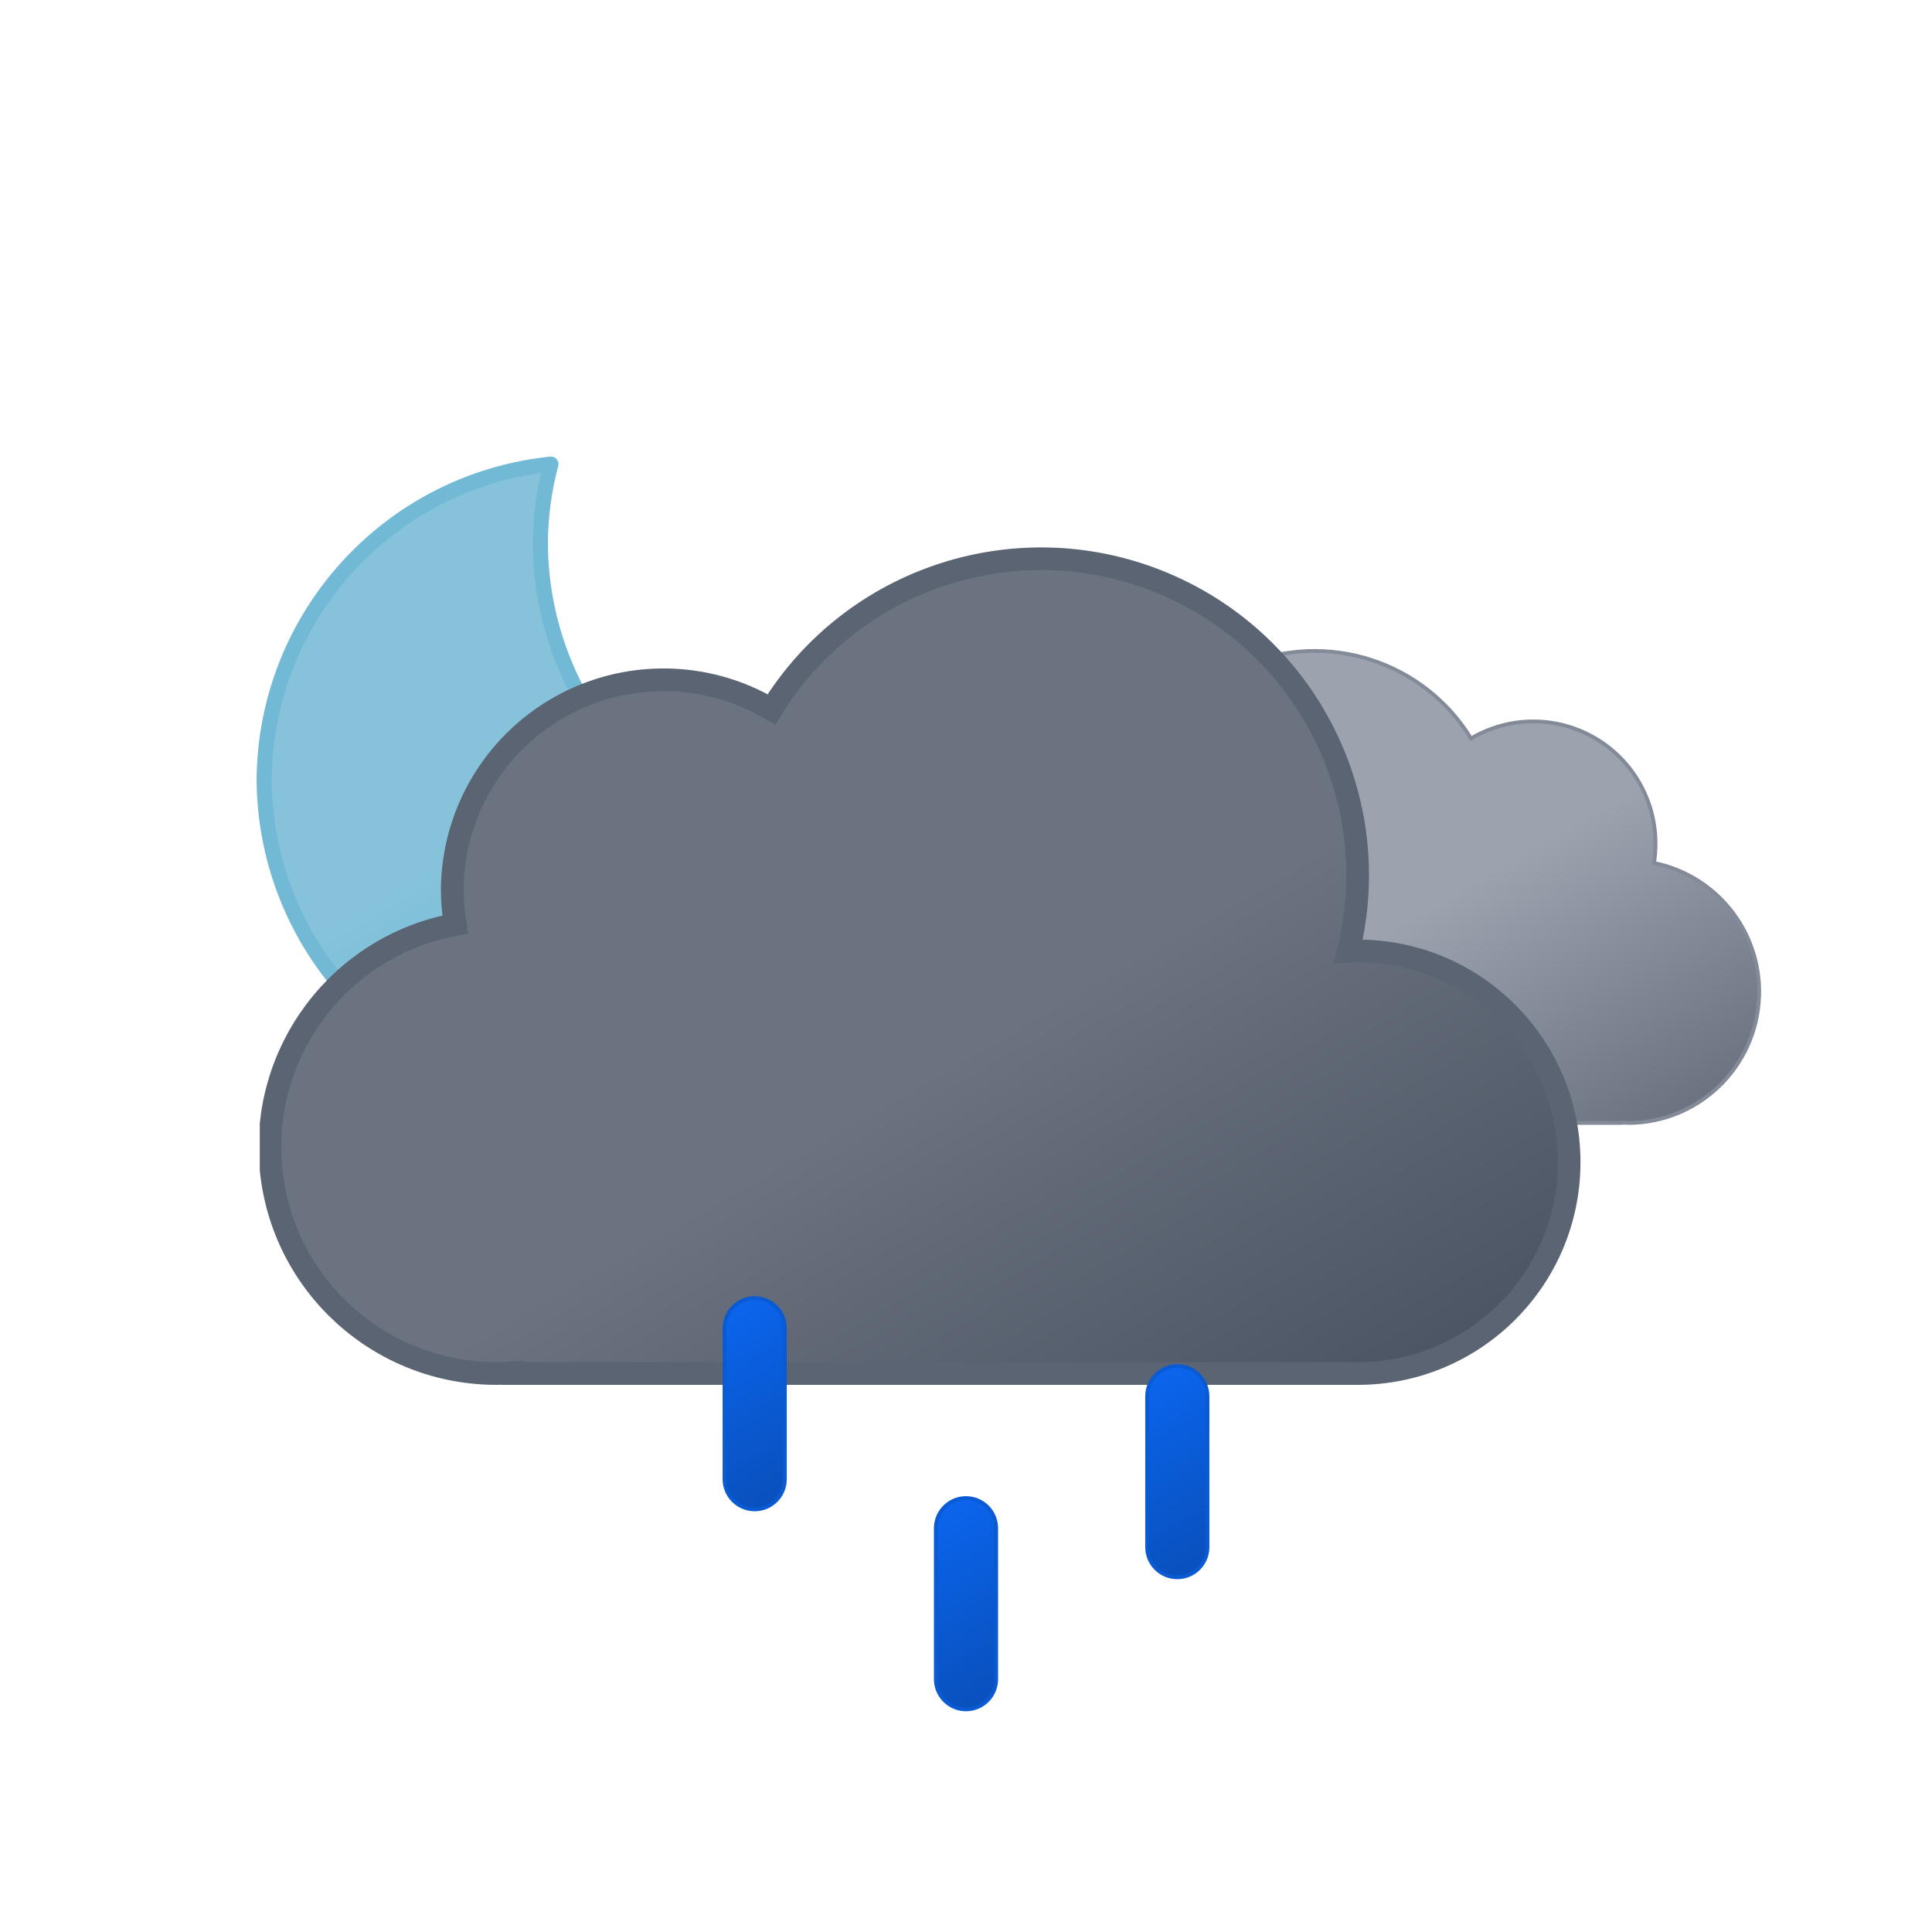
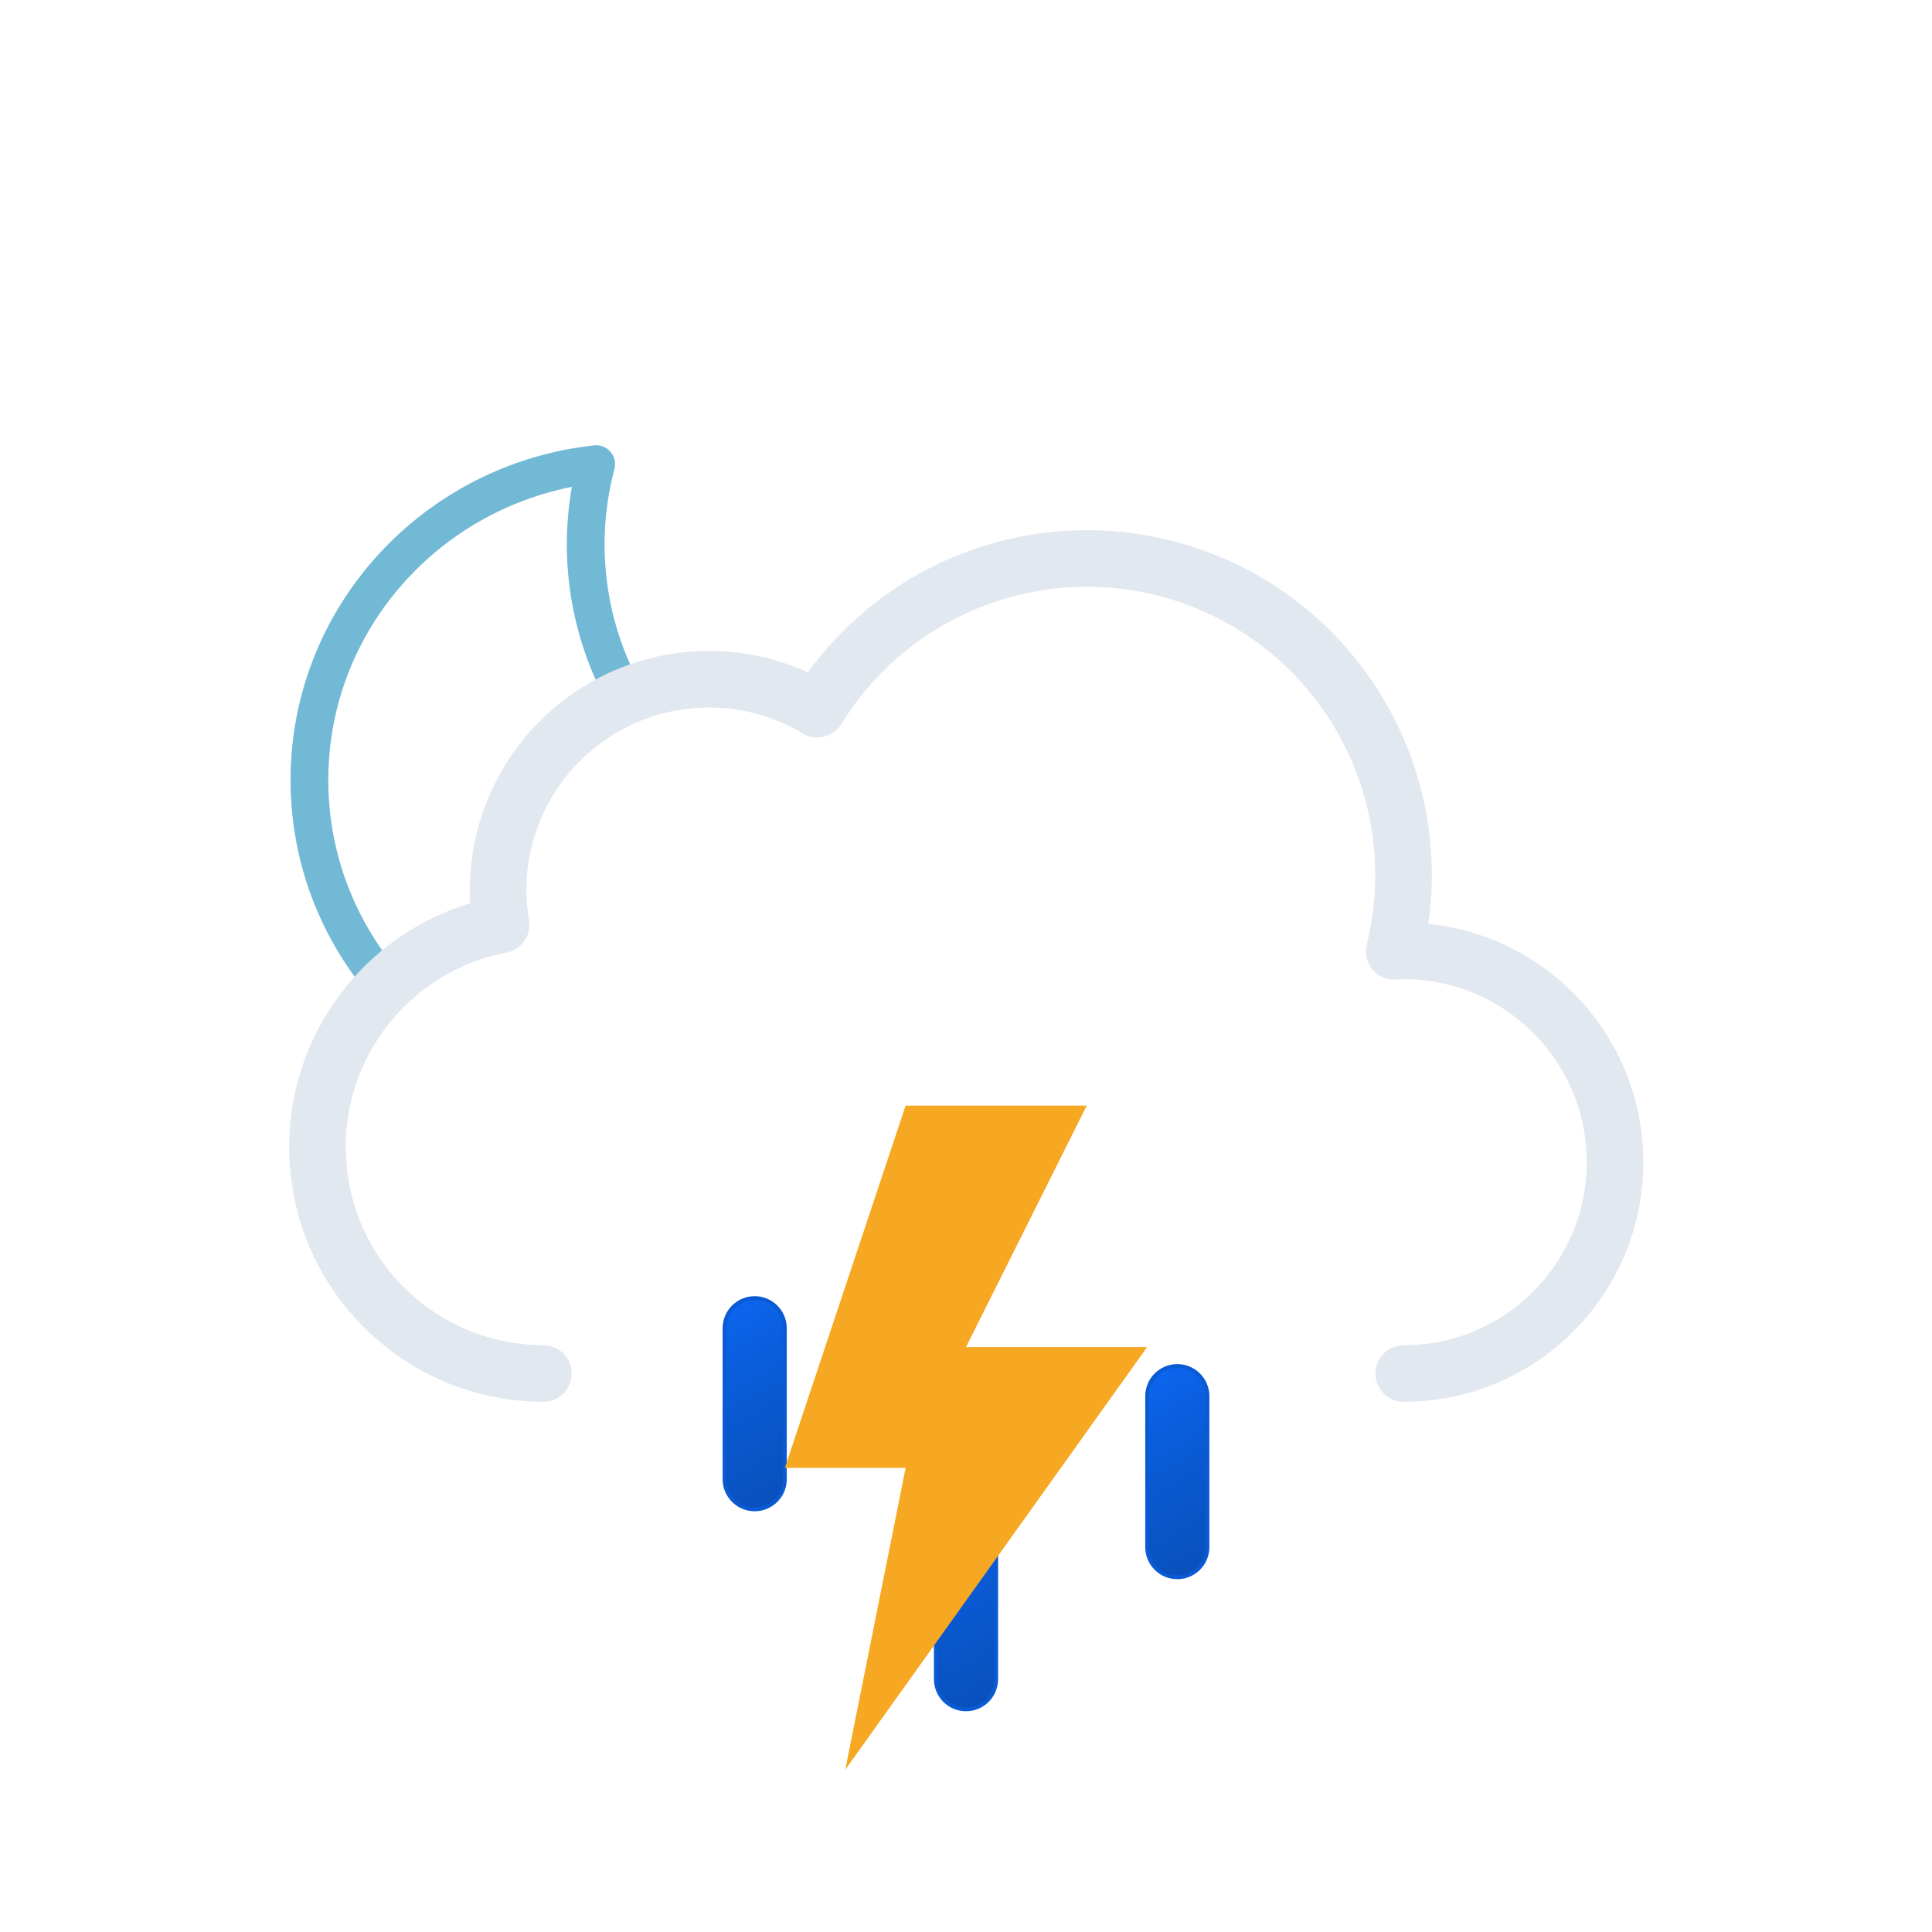
<svg xmlns="http://www.w3.org/2000/svg" xmlns:xlink="http://www.w3.org/1999/xlink" viewBox="0 0 512 512">
  <defs>
-     <linearGradient id="a" x1="52.7" x2="133.4" y1="9.6" y2="149.3" gradientUnits="userSpaceOnUse">
-       <stop offset="0" stop-color="#9ca3af" />
-       <stop offset=".5" stop-color="#9ca3af" />
-       <stop offset="1" stop-color="#6b7280" />
-     </linearGradient>
-     <linearGradient id="b" x1="99.5" x2="232.6" y1="30.7" y2="261.4" gradientUnits="userSpaceOnUse">
-       <stop offset="0" stop-color="#6b7280" />
-       <stop offset=".5" stop-color="#6b7280" />
-       <stop offset="1" stop-color="#4b5563" />
-     </linearGradient>
-     <linearGradient id="c" x1="34.7" x2="119.2" y1="18.6" y2="165" gradientUnits="userSpaceOnUse">
-       <stop offset="0" stop-color="#86c3db" />
-       <stop offset=".5" stop-color="#86c3db" />
-       <stop offset="1" stop-color="#5eafcf" />
-     </linearGradient>
-     <linearGradient id="d" x1="1381.3" x2="1399.5" y1="-1144.7" y2="-1097.4" gradientTransform="rotate(-9 8002.567 8233.063)" gradientUnits="userSpaceOnUse">
+     <clipPath id="a">
+       <path d="M288,148a83.84,83.84,0,0,0-71.4,39.92A55.91,55.91,0,0,0,132,236a56.56,56.56,0,0,0,.8,9.08A60,60,0,0,0,84,304H0V0H288Z" fill="none" />
+     </clipPath>
+     <linearGradient id="b" x1="1381.32" y1="-1144.67" x2="1399.47" y2="-1097.39" gradientTransform="translate(-1189.41 1353.24) rotate(-9)" gradientUnits="userSpaceOnUse">
      <stop offset="0" stop-color="#0b65ed" />
-       <stop offset=".5" stop-color="#0a5ad4" />
+       <stop offset="0.45" stop-color="#0a5ad4" />
      <stop offset="1" stop-color="#0950bc" />
    </linearGradient>
-     <linearGradient xlink:href="#d" id="e" x1="1428.4" x2="1446.6" y1="-1084.7" y2="-1037.4" gradientTransform="rotate(-9 8009.537 8233.037)" />
-     <linearGradient xlink:href="#d" id="f" x1="1489.3" x2="1507.5" y1="-1111.6" y2="-1064.3" gradientTransform="rotate(-9 8016.566 8233.078)" />
-     <symbol id="h" viewBox="0 0 172 172">
-       <path fill="url(#c)" stroke="#72b9d5" stroke-linecap="round" stroke-linejoin="round" stroke-width="4" d="M160.6 107.4a84.8 84.8 0 01-85.4-84.3A83.3 83.3 0 0178 2 84.7 84.7 0 002 85.7 84.8 84.8 0 0087.4 170a85.2 85.2 0 0082.6-63.1 88 88 0 01-9.4.5Z" />
+     <linearGradient id="c" x1="1428.42" y1="-1084.66" x2="1446.57" y2="-1037.37" gradientTransform="translate(-1189.32 1354.33) rotate(-9)" xlink:href="#b" />
+     <linearGradient id="d" x1="1489.3" y1="-1111.57" x2="1507.45" y2="-1064.28" gradientTransform="translate(-1189.24 1355.43) rotate(-9)" xlink:href="#b" />
+     <symbol id="f" viewBox="0 0 178 178">
+       <path d="M163.62,110.4c-47.17,0-85.41-37.73-85.41-84.26A83.31,83.31,0,0,1,81,5C38.27,9.61,5,45.33,5,88.73,5,135.27,43.24,173,90.41,173A85.16,85.16,0,0,0,173,109.87,88,88,0,0,1,163.62,110.4Z" fill="none" stroke="#72b9d5" stroke-linecap="round" stroke-linejoin="round" stroke-width="10" />
    </symbol>
-     <symbol id="j" viewBox="0 0 200.3 126.1">
-       <path fill="url(#a)" stroke="#848b98" stroke-miterlimit="10" d="M.5 93.2a32.4 32.4 0 0032.4 32.4h129.8v-.1l2.3.1a34.8 34.8 0 006.5-68.9 32.4 32.4 0 00-48.5-33 48.6 48.6 0 00-88.6 37.1h-1.5A32.4 32.4 0 00.5 93.1Z" />
+     <symbol id="g" viewBox="0 0 359 231">
+       <path d="M295.5,223.5a56,56,0,0,0,0-112c-.85,0-1.68.09-2.53.13A83.9,83.9,0,0,0,140.1,47.42,55.91,55.91,0,0,0,55.5,95.5a56.56,56.56,0,0,0,.8,9.08A60,60,0,0,0,67.5,223.5" fill="none" stroke="#e2e8f0" stroke-linecap="round" stroke-linejoin="round" stroke-width="15" />
    </symbol>
-     <symbol id="k" viewBox="0 0 350 222">
-       <path fill="url(#b)" stroke="#5b6472" stroke-miterlimit="10" stroke-width="6" d="m291 107-2.5.1A83.9 83.9 0 00135.6 43 56 56 0 0051 91a56.6 56.6 0 00.8 9A60 60 0 0063 219l4-.2v.2h224a56 56 0 000-112Z" />
+     <symbol id="e" viewBox="0 0 435.5 371.5">
+       <g clip-path="url(#a)">
+         <use width="178" height="178" transform="translate(77 118)" xlink:href="#f" />
+       </g>
+       <use width="359" height="231" transform="translate(76.5 140.5)" xlink:href="#g" />
    </symbol>
-     <symbol id="i" viewBox="0 0 398 222">
-       <use xlink:href="#j" width="200.3" height="126.1" transform="translate(198 27)" />
-       <use xlink:href="#k" width="350" height="222" />
+     <symbol id="h" viewBox="0 0 129 110">
+       <path d="M8.5,56.5a8,8,0,0,1-8-8V8.5a8,8,0,0,1,16,0v40A8,8,0,0,1,8.5,56.5Z" stroke="#0a5ad4" stroke-miterlimit="10" fill="url(#b)" />
+       <path d="M64.5,109.5a8,8,0,0,1-8-8v-40a8,8,0,0,1,16,0v40A8,8,0,0,1,64.5,109.5Z" stroke="#0a5ad4" stroke-miterlimit="10" fill="url(#c)" />
+       <path d="M120.5,74.5a8,8,0,0,1-8-8v-40a8,8,0,0,1,16,0v40A8,8,0,0,1,120.5,74.5Z" stroke="#0a5ad4" stroke-miterlimit="10" fill="url(#d)" />
    </symbol>
-     <symbol id="g" viewBox="0 0 398.8 246">
-       <use xlink:href="#h" width="172" height="172" />
-       <use xlink:href="#i" width="398" height="222" transform="translate(.84 24)" />
-     </symbol>
-     <symbol id="l" viewBox="0 0 129 110">
-       <path fill="url(#d)" stroke="#0a5ad4" stroke-miterlimit="10" d="M8.5 56.5a8 8 0 01-8-8v-40a8 8 0 0116 0v40a8 8 0 01-8 8Z" />
-       <path fill="url(#e)" stroke="#0a5ad4" stroke-miterlimit="10" d="M64.5 109.5a8 8 0 01-8-8v-40a8 8 0 0116 0v40a8 8 0 01-8 8Z" />
-       <path fill="url(#f)" stroke="#0a5ad4" stroke-miterlimit="10" d="M120.5 74.5a8 8 0 01-8-8v-40a8 8 0 0116 0v40a8 8 0 01-8 8Z" />
+     <symbol id="i" viewBox="0 0 96 176">
+       <polygon points="32 0 0 96 32 96 16 176 96 64 48 64 80 0 32 0" fill="#f6a823" />
    </symbol>
  </defs>
-   <use xlink:href="#g" width="398.8" height="246" transform="translate(68 121)" />
-   <use xlink:href="#l" width="129" height="110" transform="translate(191.5 343.5)" />
+   <use width="435.5" height="371.5" xlink:href="#e" />
+   <use width="129" height="110" transform="translate(191.5 343.5)" xlink:href="#h" />
+   <use width="96" height="176" transform="translate(208 293)" xlink:href="#i" />
</svg>
